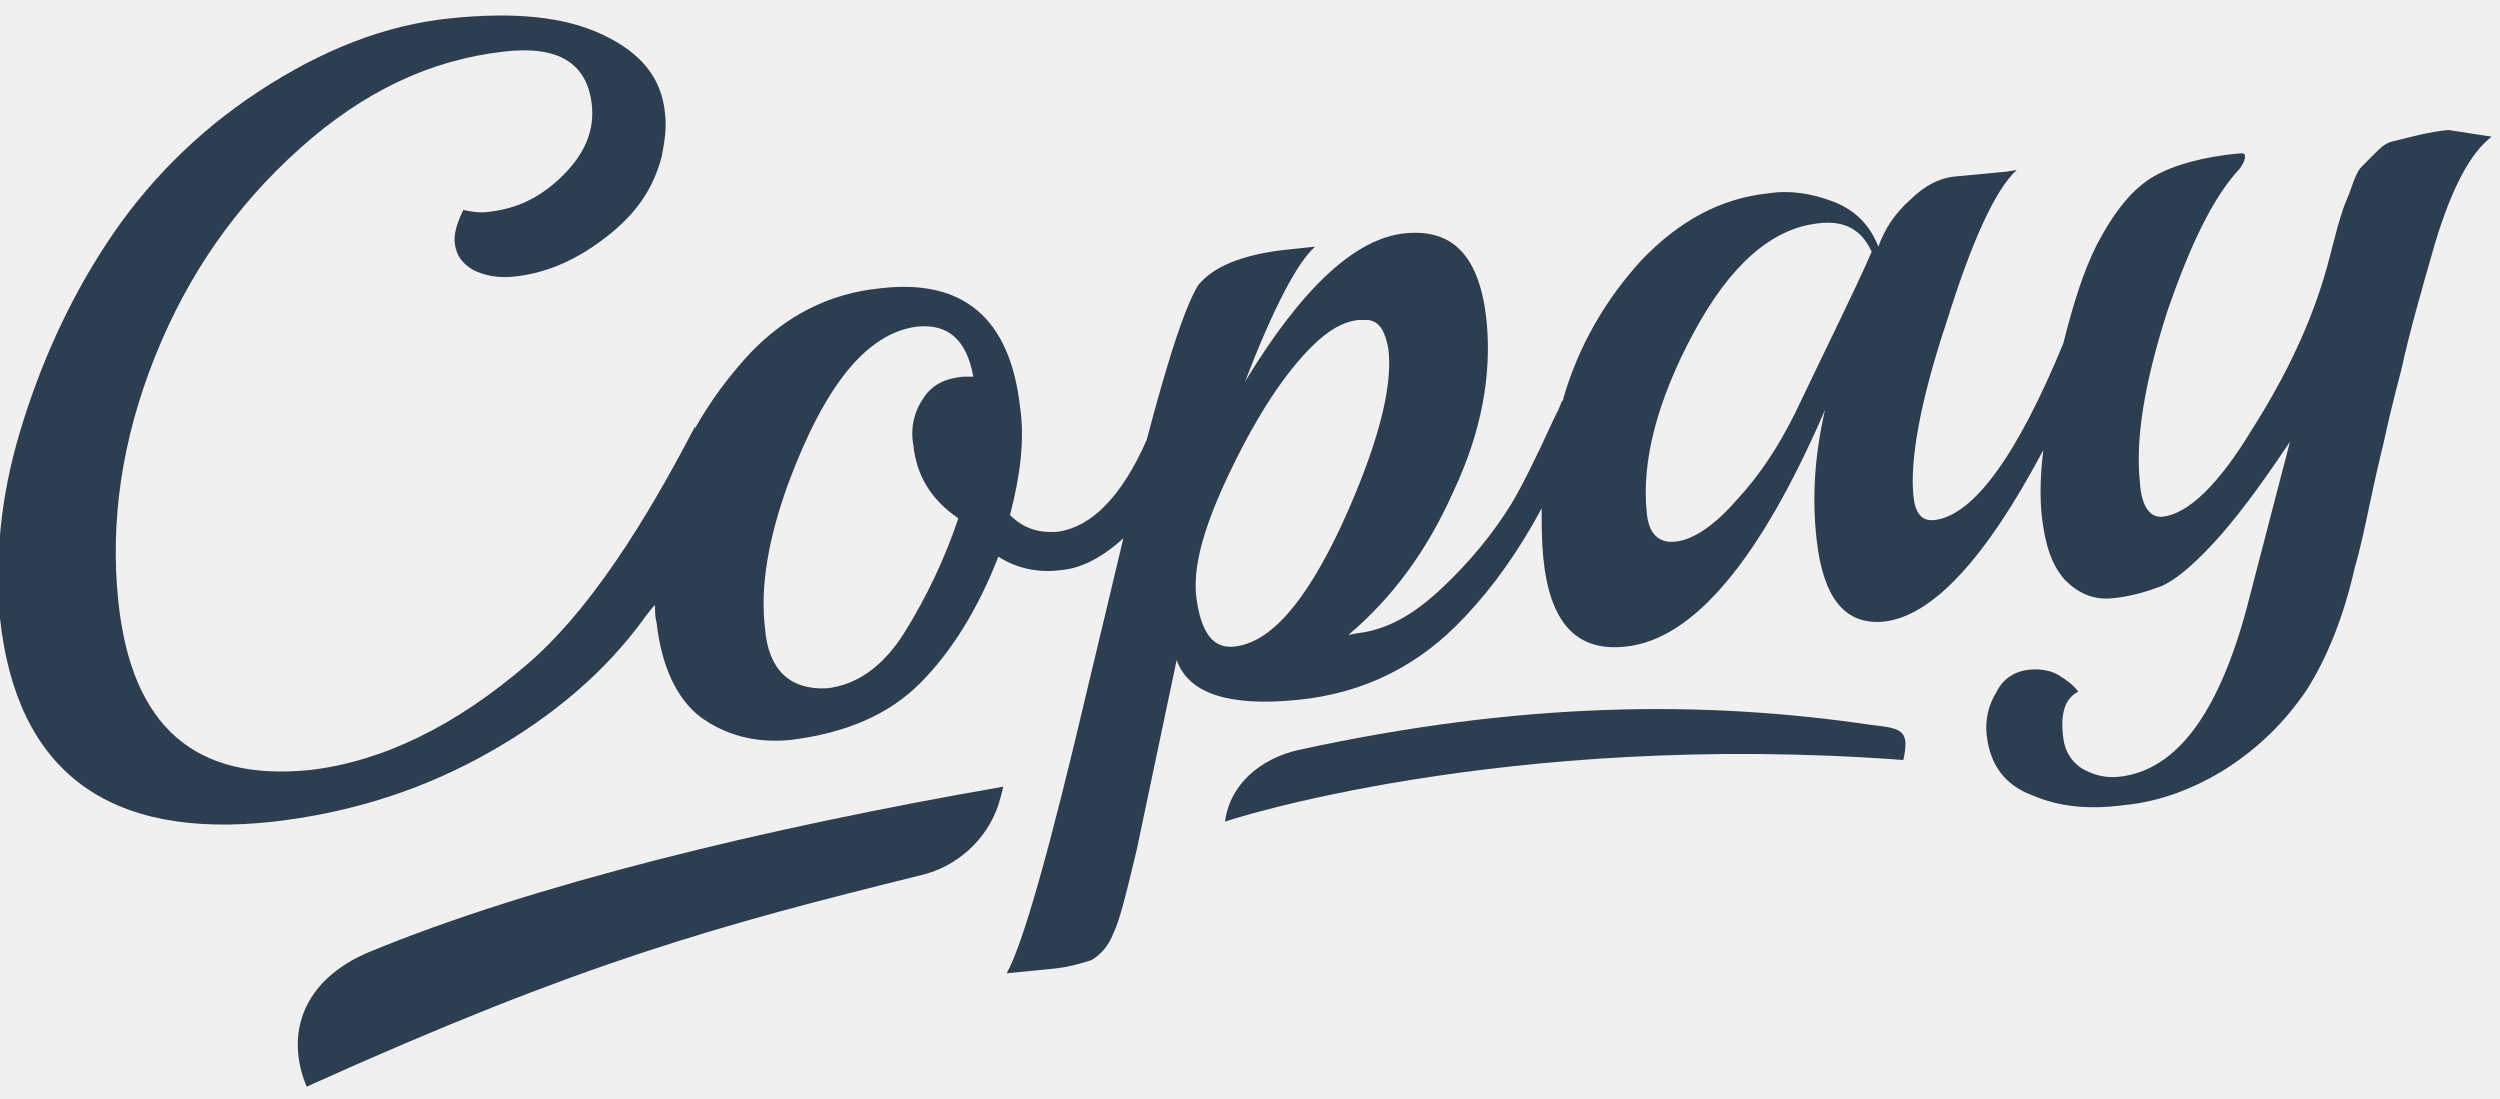
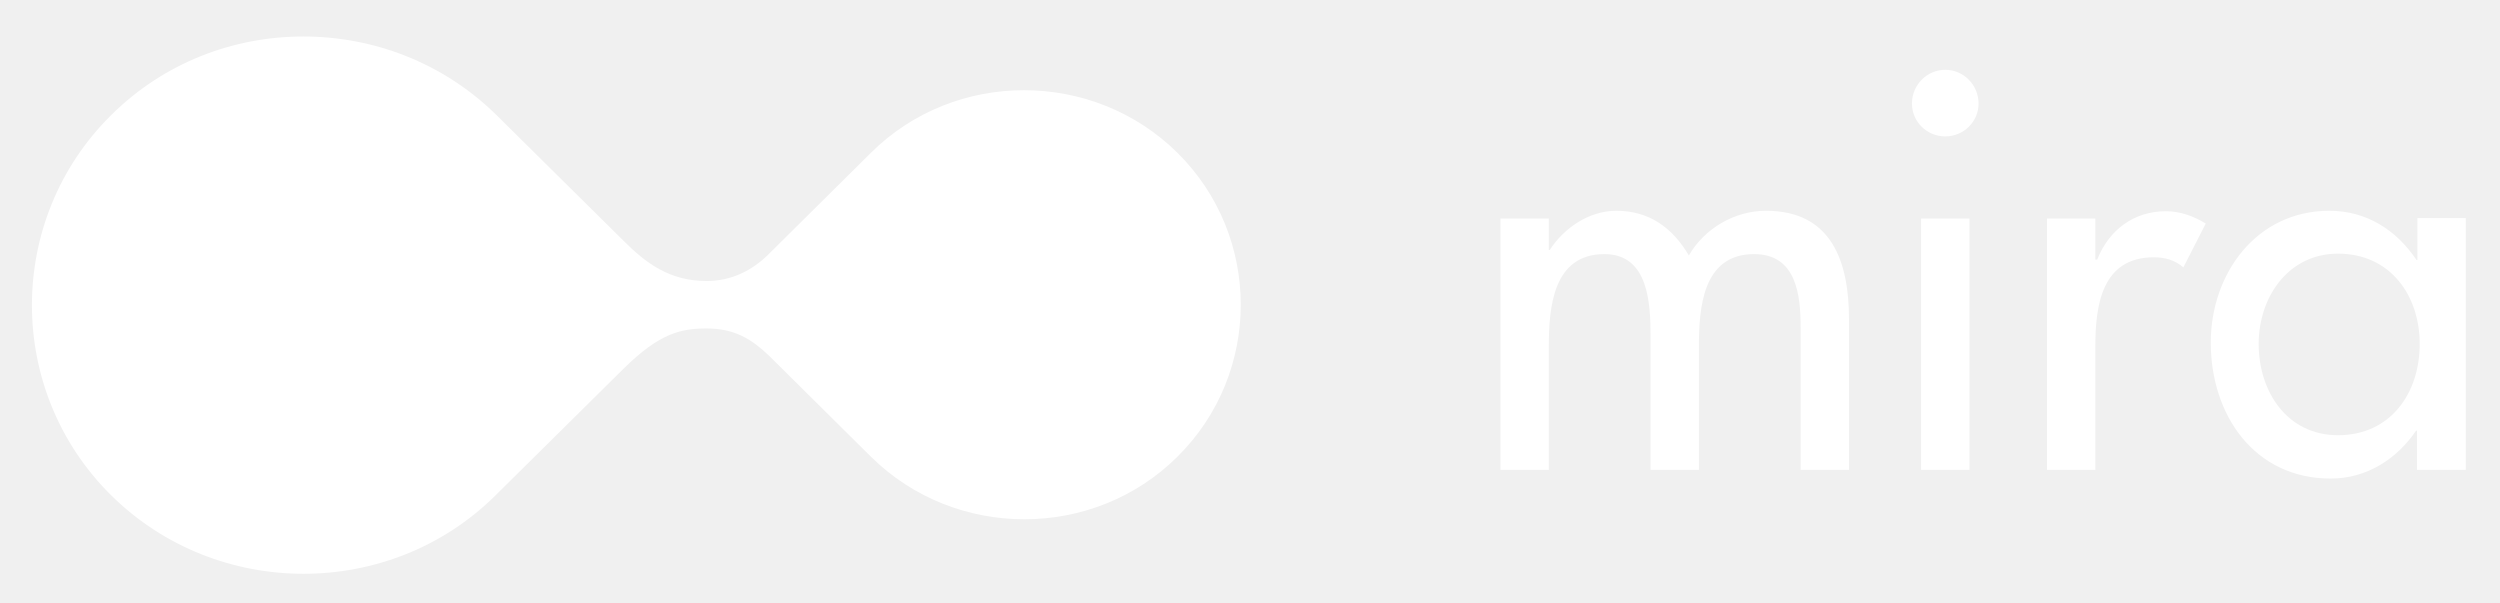
- <svg xmlns="http://www.w3.org/2000/svg" version="1.1" id="Capa_1" x="0px" y="0px" viewBox="-222 391.9 150 65.9" enable-background="new -222 391.9 150 65.9" xml:space="preserve">
-   <g id="Login">
-     <g id="Tour-1" transform="translate(-244, -476)">
-       <g id="download-3" transform="translate(244, 476)">
-         <path id="Shape_4_" fill="#2C3E50" d="M-75.1,399.7c-1.1,0.1-2.2,0.4-3.4,0.7c-0.4,0.1-0.7,0.4-1,0.7     c-0.3,0.3-0.6,0.6-0.8,0.8c-0.2,0.2-0.4,0.6-0.6,1.2c-0.2,0.6-0.4,1-0.5,1.3c-0.1,0.3-0.3,0.9-0.5,1.7c-0.2,0.8-0.4,1.5-0.5,1.9     c-0.9,3.2-2.4,6.4-4.5,9.7c-2,3.3-3.8,5-5.3,5.2c-0.8,0.1-1.3-0.6-1.4-2c-0.3-2.7,0.3-6.1,1.6-10.2c1.4-4.1,2.8-7,4.4-8.7     c0.2-0.3,0.3-0.5,0.3-0.7c0-0.2-0.1-0.2-0.3-0.2c-2.2,0.2-4,0.7-5.2,1.4c-1.2,0.7-2.3,2-3.4,4.1c-0.8,1.6-1.4,3.5-2,5.9     c-2.8,6.8-5.4,10.3-7.7,10.6c-0.8,0.1-1.2-0.4-1.3-1.5c-0.2-2.1,0.4-5.6,2-10.4c1.5-4.8,2.9-7.9,4.2-9.1l-0.6,0.1l-3.2,0.3     c-0.8,0.1-1.7,0.5-2.6,1.4c-0.9,0.8-1.5,1.7-1.9,2.8c-0.5-1.3-1.4-2.2-2.7-2.7c-1.3-0.5-2.6-0.7-3.9-0.5c-2.9,0.3-5.4,1.7-7.6,4     c-2.2,2.4-3.8,5.2-4.7,8.3c0,0.1,0,0.1-0.1,0.2c-0.1,0.3-0.3,0.7-0.5,1.1c-1.1,2.4-1.9,4-2.5,5c-1.1,1.8-2.5,3.5-4.2,5.1     s-3.3,2.5-5.1,2.7l-0.5,0.1c2.6-2.2,4.7-5,6.3-8.6c1.7-3.6,2.3-7,2-10.2c-0.4-3.9-2-5.6-4.9-5.3c-3,0.3-6.2,3.3-9.6,8.9     c1.7-4.4,3.1-7.1,4.2-8.1l-1.9,0.2c-2.5,0.3-4.2,1-5.1,2.1c-0.4,0.6-1.1,2.3-1.9,5c-0.3,1-0.7,2.4-1.2,4.3     c-1.5,3.4-3.3,5.2-5.3,5.5c-1.2,0.1-2.1-0.2-2.9-1c0.6-2.3,0.9-4.5,0.6-6.5c-0.6-5.3-3.4-7.7-8.4-7.1c-3,0.3-5.6,1.6-7.8,3.9     c-1.3,1.4-2.4,2.9-3.3,4.5c0,0,0,0,0-0.1c-2,3.8-5.6,10.4-10,14.2c-4.4,3.8-8.8,5.9-13.1,6.4c-6.9,0.7-10.7-2.6-11.5-10.1     c-0.5-4.8,0.2-9.7,2.2-14.7c2-5,4.9-9.1,8.7-12.5c3.8-3.4,7.8-5.3,12.2-5.8c3.3-0.4,5,0.7,5.3,3.1c0.2,1.6-0.4,3-1.7,4.3     c-1.3,1.3-2.7,2-4.4,2.2c-0.6,0.1-1.1,0-1.6-0.1c-0.4,0.8-0.6,1.5-0.5,2.1c0.1,0.6,0.4,1.1,1.1,1.5c0.6,0.3,1.4,0.5,2.4,0.4     c2-0.2,3.8-1,5.6-2.4s2.8-2.9,3.3-4.8c0.2-1,0.3-1.8,0.2-2.6c-0.2-2.1-1.4-3.6-3.7-4.7s-5.3-1.4-9.2-1c-3.9,0.4-7.7,1.9-11.5,4.4     c-3.8,2.5-6.8,5.6-9.1,9.1c-2.3,3.5-4,7.3-5.2,11.3c-1.2,4-1.5,7.7-1.2,11.2c1,9.2,6.5,13.3,16.4,12.2c4.3-0.5,8.4-1.7,12.3-3.8     c3.9-2.1,7.1-4.7,9.5-7.8c0.4-0.5,0.7-1,1.1-1.4c0,0.4,0,0.7,0.1,1.1c0.3,2.6,1.2,4.5,2.6,5.6c1.5,1.1,3.3,1.6,5.4,1.4     c3.3-0.4,5.9-1.5,7.8-3.4c1.9-1.9,3.5-4.5,4.7-7.6c1.1,0.7,2.4,1,3.8,0.8c1.2-0.1,2.5-0.8,3.7-1.9c-0.6,2.5-1.3,5.5-2.1,8.8     c-2.3,9.8-3.9,15.5-4.9,17.3l3-0.3c0.8-0.1,1.5-0.3,2.1-0.5c0.5-0.3,1-0.8,1.3-1.6c0.4-0.8,0.8-2.5,1.4-5l2.4-11.4     c0.7,2,3.1,2.8,7.2,2.4c4.1-0.4,7.4-2.1,10.1-5c1.7-1.8,3.2-3.9,4.6-6.5c0,1,0,2,0.1,3c0.4,3.9,2,5.6,4.9,5.3     c4.1-0.4,8.1-5.2,12-14.2c-0.6,2.6-0.8,5.2-0.5,7.8c0.4,3.5,1.7,5.1,4,4.9c2.9-0.3,6.1-3.7,9.6-10.3c-0.2,1.6-0.2,2.9-0.1,3.9     c0.2,1.8,0.6,3,1.4,3.9c0.8,0.8,1.7,1.2,2.8,1.1s2.1-0.4,2.9-0.7c0.8-0.3,1.9-1.2,3.2-2.6c1.3-1.4,2.8-3.4,4.6-6.1l-2.6,10     c-1.7,6.3-4.2,9.7-7.6,10.1c-0.9,0.1-1.6-0.1-2.3-0.5c-0.6-0.4-1-1-1.1-1.8c-0.2-1.5,0.1-2.4,0.9-2.8c-0.3-0.4-0.7-0.7-1.2-1     s-1.2-0.4-1.9-0.3c-0.7,0.1-1.4,0.5-1.8,1.3c-0.5,0.8-0.7,1.7-0.6,2.6c0.2,1.8,1.1,3,2.7,3.6c1.6,0.7,3.4,0.9,5.6,0.6     c2.1-0.2,4.2-1,6.1-2.2c2-1.3,3.5-2.8,4.8-4.7c1.2-1.9,2.2-4.3,2.9-7.4c0.3-1,0.6-2.4,1-4.3c0.4-1.9,0.7-3,0.8-3.5     c0.1-0.5,0.4-1.8,1-4.1c0.5-2.3,1.2-4.7,2-7.5c1-3.3,2.1-5.4,3.4-6.4L-75.1,399.7L-75.1,399.7z M-164.2,414.5     c-1.1,0.1-1.9,0.5-2.4,1.3c-0.5,0.7-0.8,1.7-0.6,2.8c0.2,1.9,1.1,3.3,2.7,4.4c-0.8,2.4-1.9,4.7-3.2,6.8c-1.3,2.1-2.9,3.2-4.7,3.4     c-2.2,0.1-3.5-1.1-3.7-3.6c-0.3-2.5,0.2-5.4,1.4-8.7c2.2-5.9,4.7-9,7.7-9.4c1.9-0.2,3,0.8,3.4,3L-164.2,414.5L-164.2,414.5z      M-148,430.7c-1.2,0.1-1.9-0.8-2.2-2.8s0.5-4.6,2.1-7.9c1.6-3.3,3.2-5.7,4.8-7.3c1-1,1.9-1.5,2.8-1.6c0.3,0,0.4,0,0.6,0     c0.7,0.1,1,0.7,1.2,1.7c0.3,2.4-0.7,6-2.8,10.6C-143.7,428.1-145.8,430.5-148,430.7L-148,430.7z M-114.3,416.7     c-1,2-2.1,3.7-3.5,5.2c-1.3,1.5-2.6,2.4-3.7,2.5c-1,0.1-1.6-0.5-1.7-1.8c-0.3-3,0.6-6.6,2.8-10.7c2.2-4.1,4.7-6.3,7.5-6.6     c1.6-0.2,2.6,0.4,3.2,1.7C-110.6,409.1-112.2,412.3-114.3,416.7L-114.3,416.7z" />
-         <path id="Shape_5_" fill="#2C3E50" d="M-161.8,439.1c-14.4,2.5-28.3,5.9-38,9.9     c-4.1,1.7-5.1,5-3.8,8.1c16.6-7.5,24.8-9.7,36.9-12.7c2.1-0.5,3.9-2.1,4.6-4.2C-162,439.9-161.9,439.5-161.8,439.1L-161.8,439.1z     " />
-         <path id="Shape_6_" fill="#2C3E50" d="M-107.8,437.5c0.4-1.8-0.1-1.9-1.9-2.1     c-10.1-1.5-21.1-1.4-34.4,1.5c-2.2,0.5-4.1,2-4.4,4.3C-148.6,441.2-131.9,435.7-107.8,437.5L-107.8,437.5L-107.8,437.5z" />
-       </g>
-     </g>
+ <svg xmlns="http://www.w3.org/2000/svg" xmlns:xlink="http://www.w3.org/1999/xlink" version="1.1" id="Слой_1" x="0px" y="0px" viewBox="0 0 548 132" enable-background="new 0 0 548 132" xml:space="preserve">
+   <g>
+     <defs>
+       <path id="SVGID_1_" d="M24.4,25.2c-23.2,22.9-23.2,60.5,0,83.4c23.2,22.9,61.1,22.9,84.2,0l28.1-27.8c7.9-7.8,12.6-8.8,18.2-8.8    c6.2,0,9.9,2.4,13.6,5.9l22.4,22.2c18.5,18.3,48.8,18.3,67.2,0h0c18.5-18.3,18.5-48.3,0-66.6h0c-18.5-18.3-48.8-18.3-67.2,0    l-22.4,22.2c-3.6,3.6-8.2,5.9-13.6,5.9c-8.2,0-13.4-4-18.2-8.8l-28.1-27.8C97,13.7,81.8,8,66.5,8C51.2,8,36,13.7,24.4,25.2" />
+     </defs>
+     <use xlink:href="#SVGID_1_" overflow="visible" fill="#FFFFFF" />
+     <clipPath id="SVGID_2_">
+       <use xlink:href="#SVGID_1_" overflow="visible" />
+     </clipPath>
  </g>
+   <path fill="#FFFFFF" d="M512.5,55.6c-10.9,0-17.4,9.5-17.4,19.8c0,10.4,6.2,20,17.4,20c11.5,0,17.9-9.2,17.9-20  C530.4,64.7,523.9,55.6,512.5,55.6 M529.8,103v-8.6h-0.2c-4.2,6.2-10.8,10.5-18.7,10.5c-16.8,0-26.3-14-26.3-29.8  c0-15.1,10-28.9,26-28.9c8.1,0,14.7,4.2,19.1,10.8h0.2v-9.2h10.6V103H529.8z M478.6,58.6c-1.9-1.6-4-2.2-6.5-2.2  c-11.4,0-12.8,10.6-12.8,19.5V103h-10.6V47.9h10.6v9h0.4c2.6-6.5,8-10.6,15.1-10.6c3.1,0,6.1,1.1,8.7,2.7L478.6,58.6z M431.7,103  h-10.6V47.9h10.6V103z M426.4,29.9c-4,0-7.3-3.2-7.3-7.2c0-4.1,3.3-7.4,7.3-7.4c4,0,7.3,3.3,7.3,7.4  C433.7,26.7,430.4,29.9,426.4,29.9 M394.7,103V71.8c0-7.1-0.9-16.1-10.2-16.1c-11.3,0-12.1,11.8-12.1,20.3V103h-10.6V73.8  c0-7.2-0.4-18.1-10.1-18.1c-11.3,0-12.2,11.7-12.2,20.3V103h-10.6V47.9h10.6v6.9h0.2c3.1-4.8,8.6-8.6,14.6-8.6  c7.2,0,12.3,3.7,15.9,9.8c3.4-5.9,10-9.8,16.9-9.8c14.5,0,18.2,11.3,18.2,23.8v33H394.7z" />
</svg>
